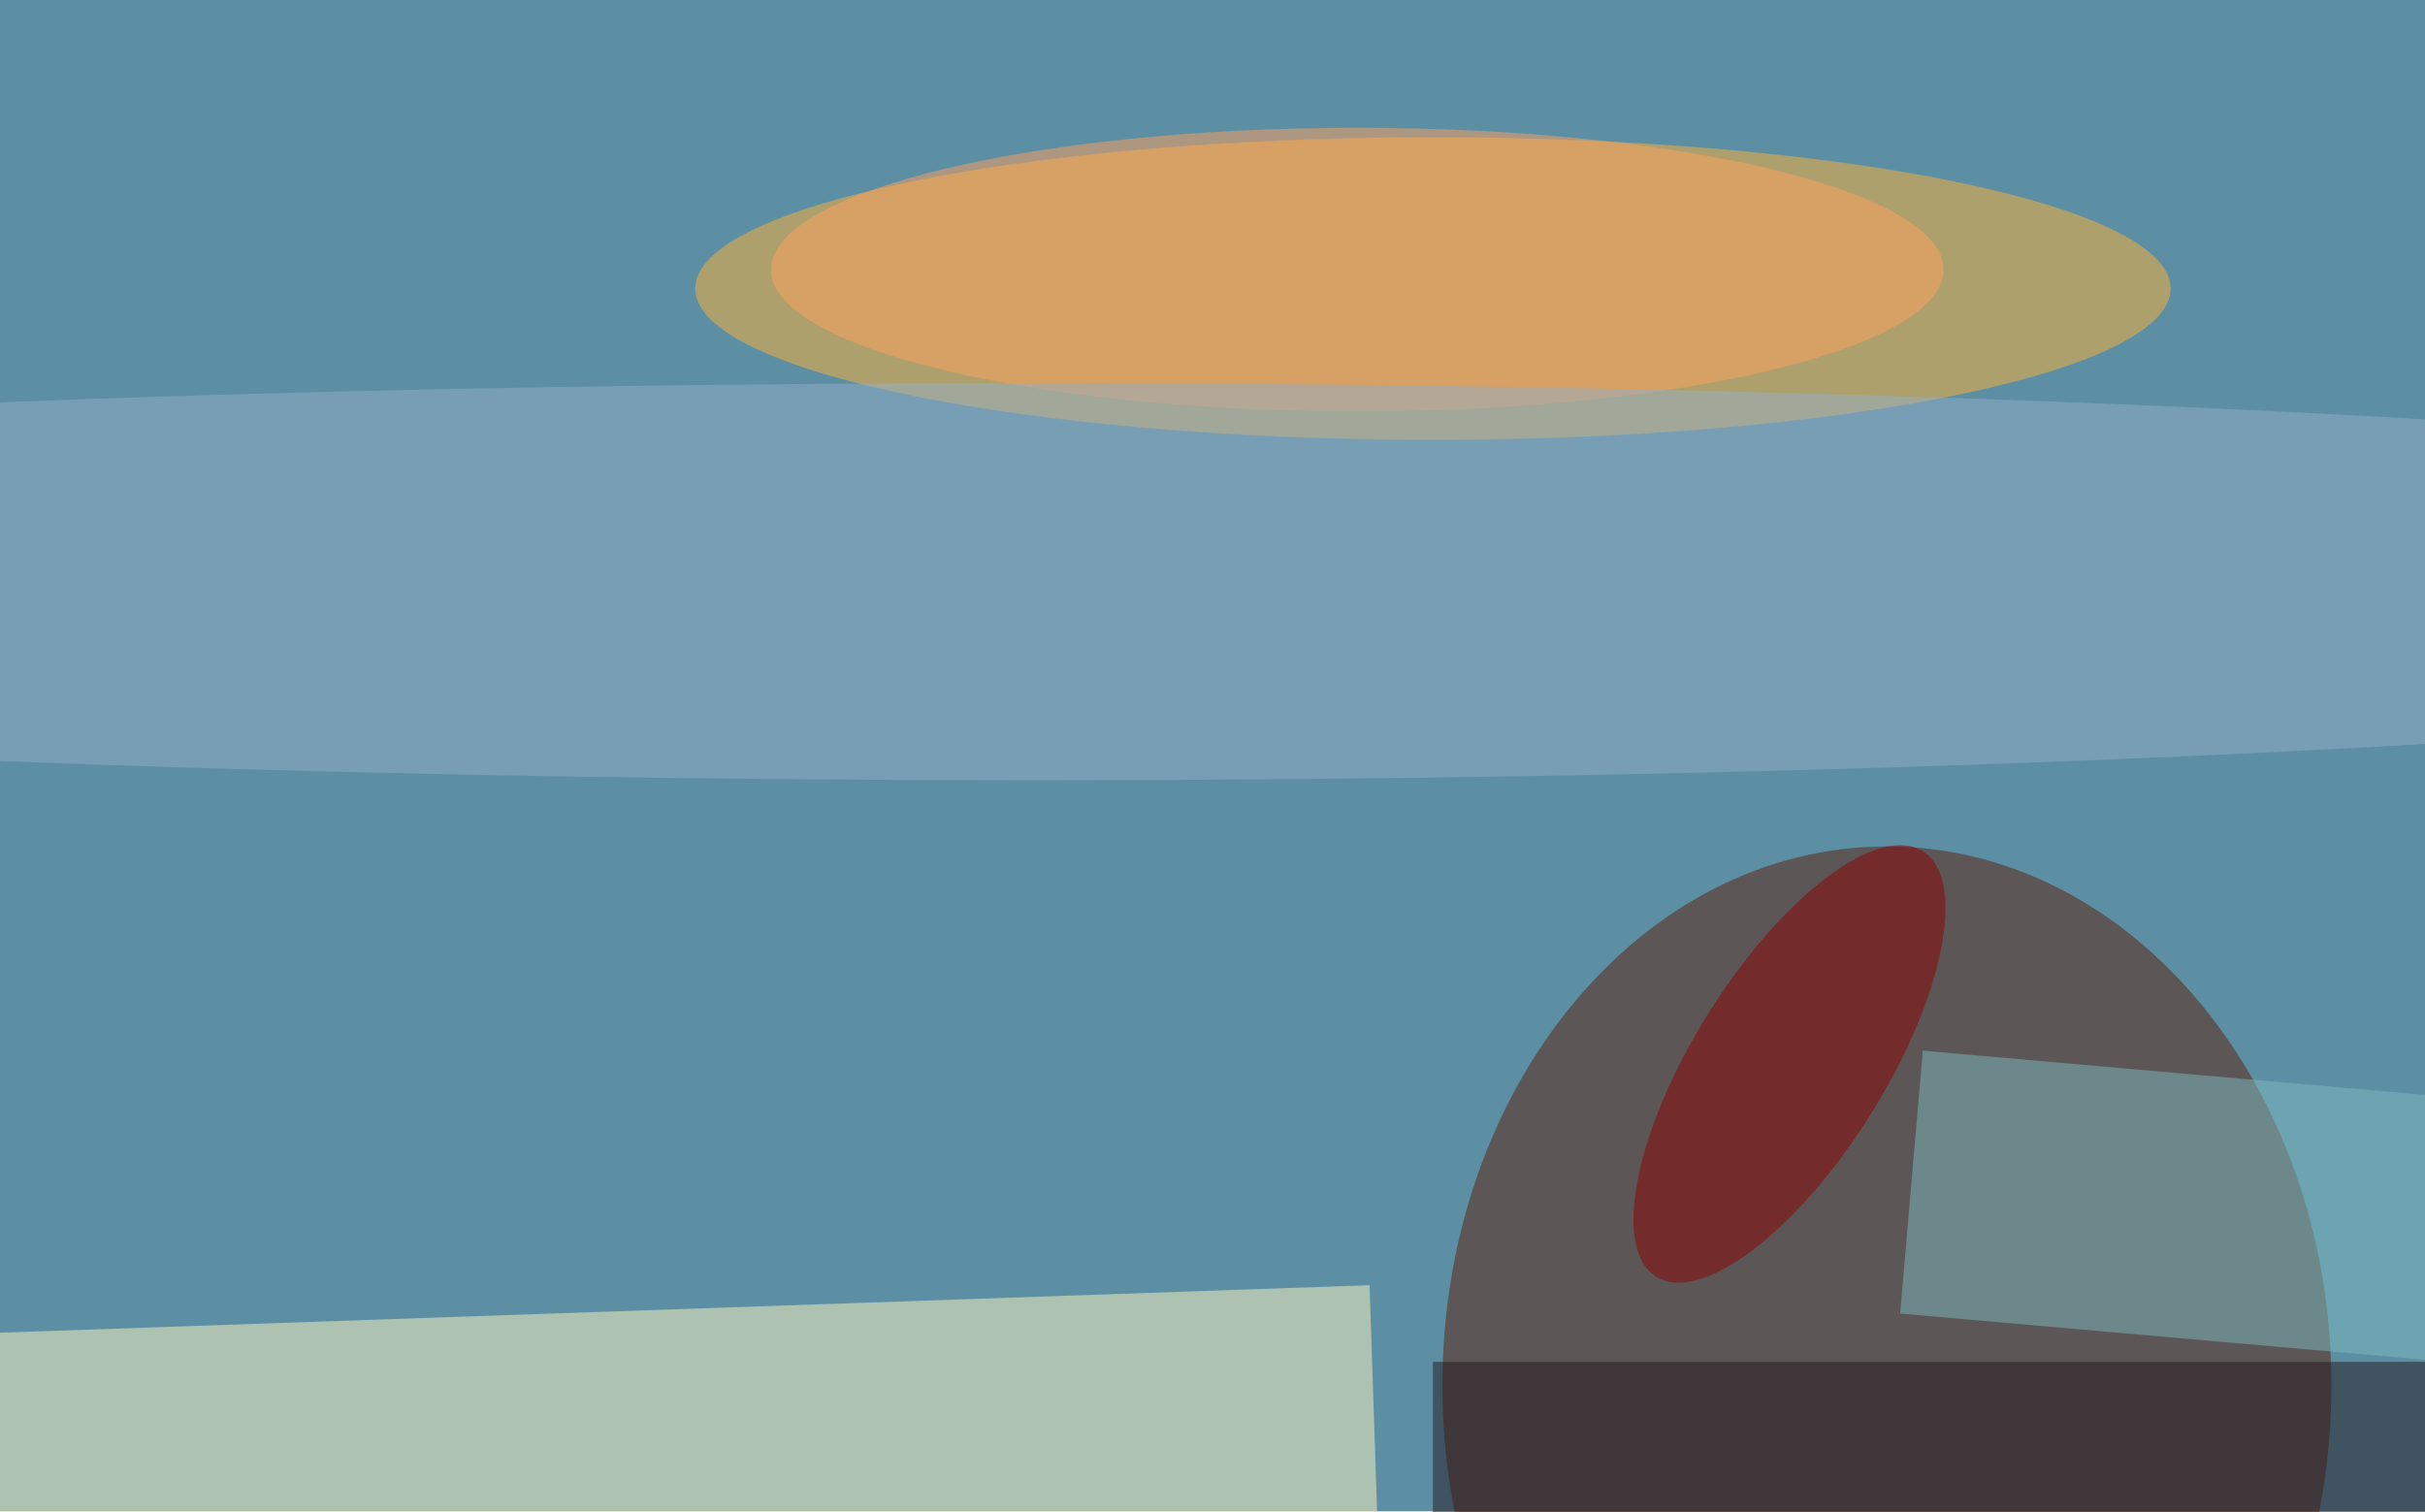
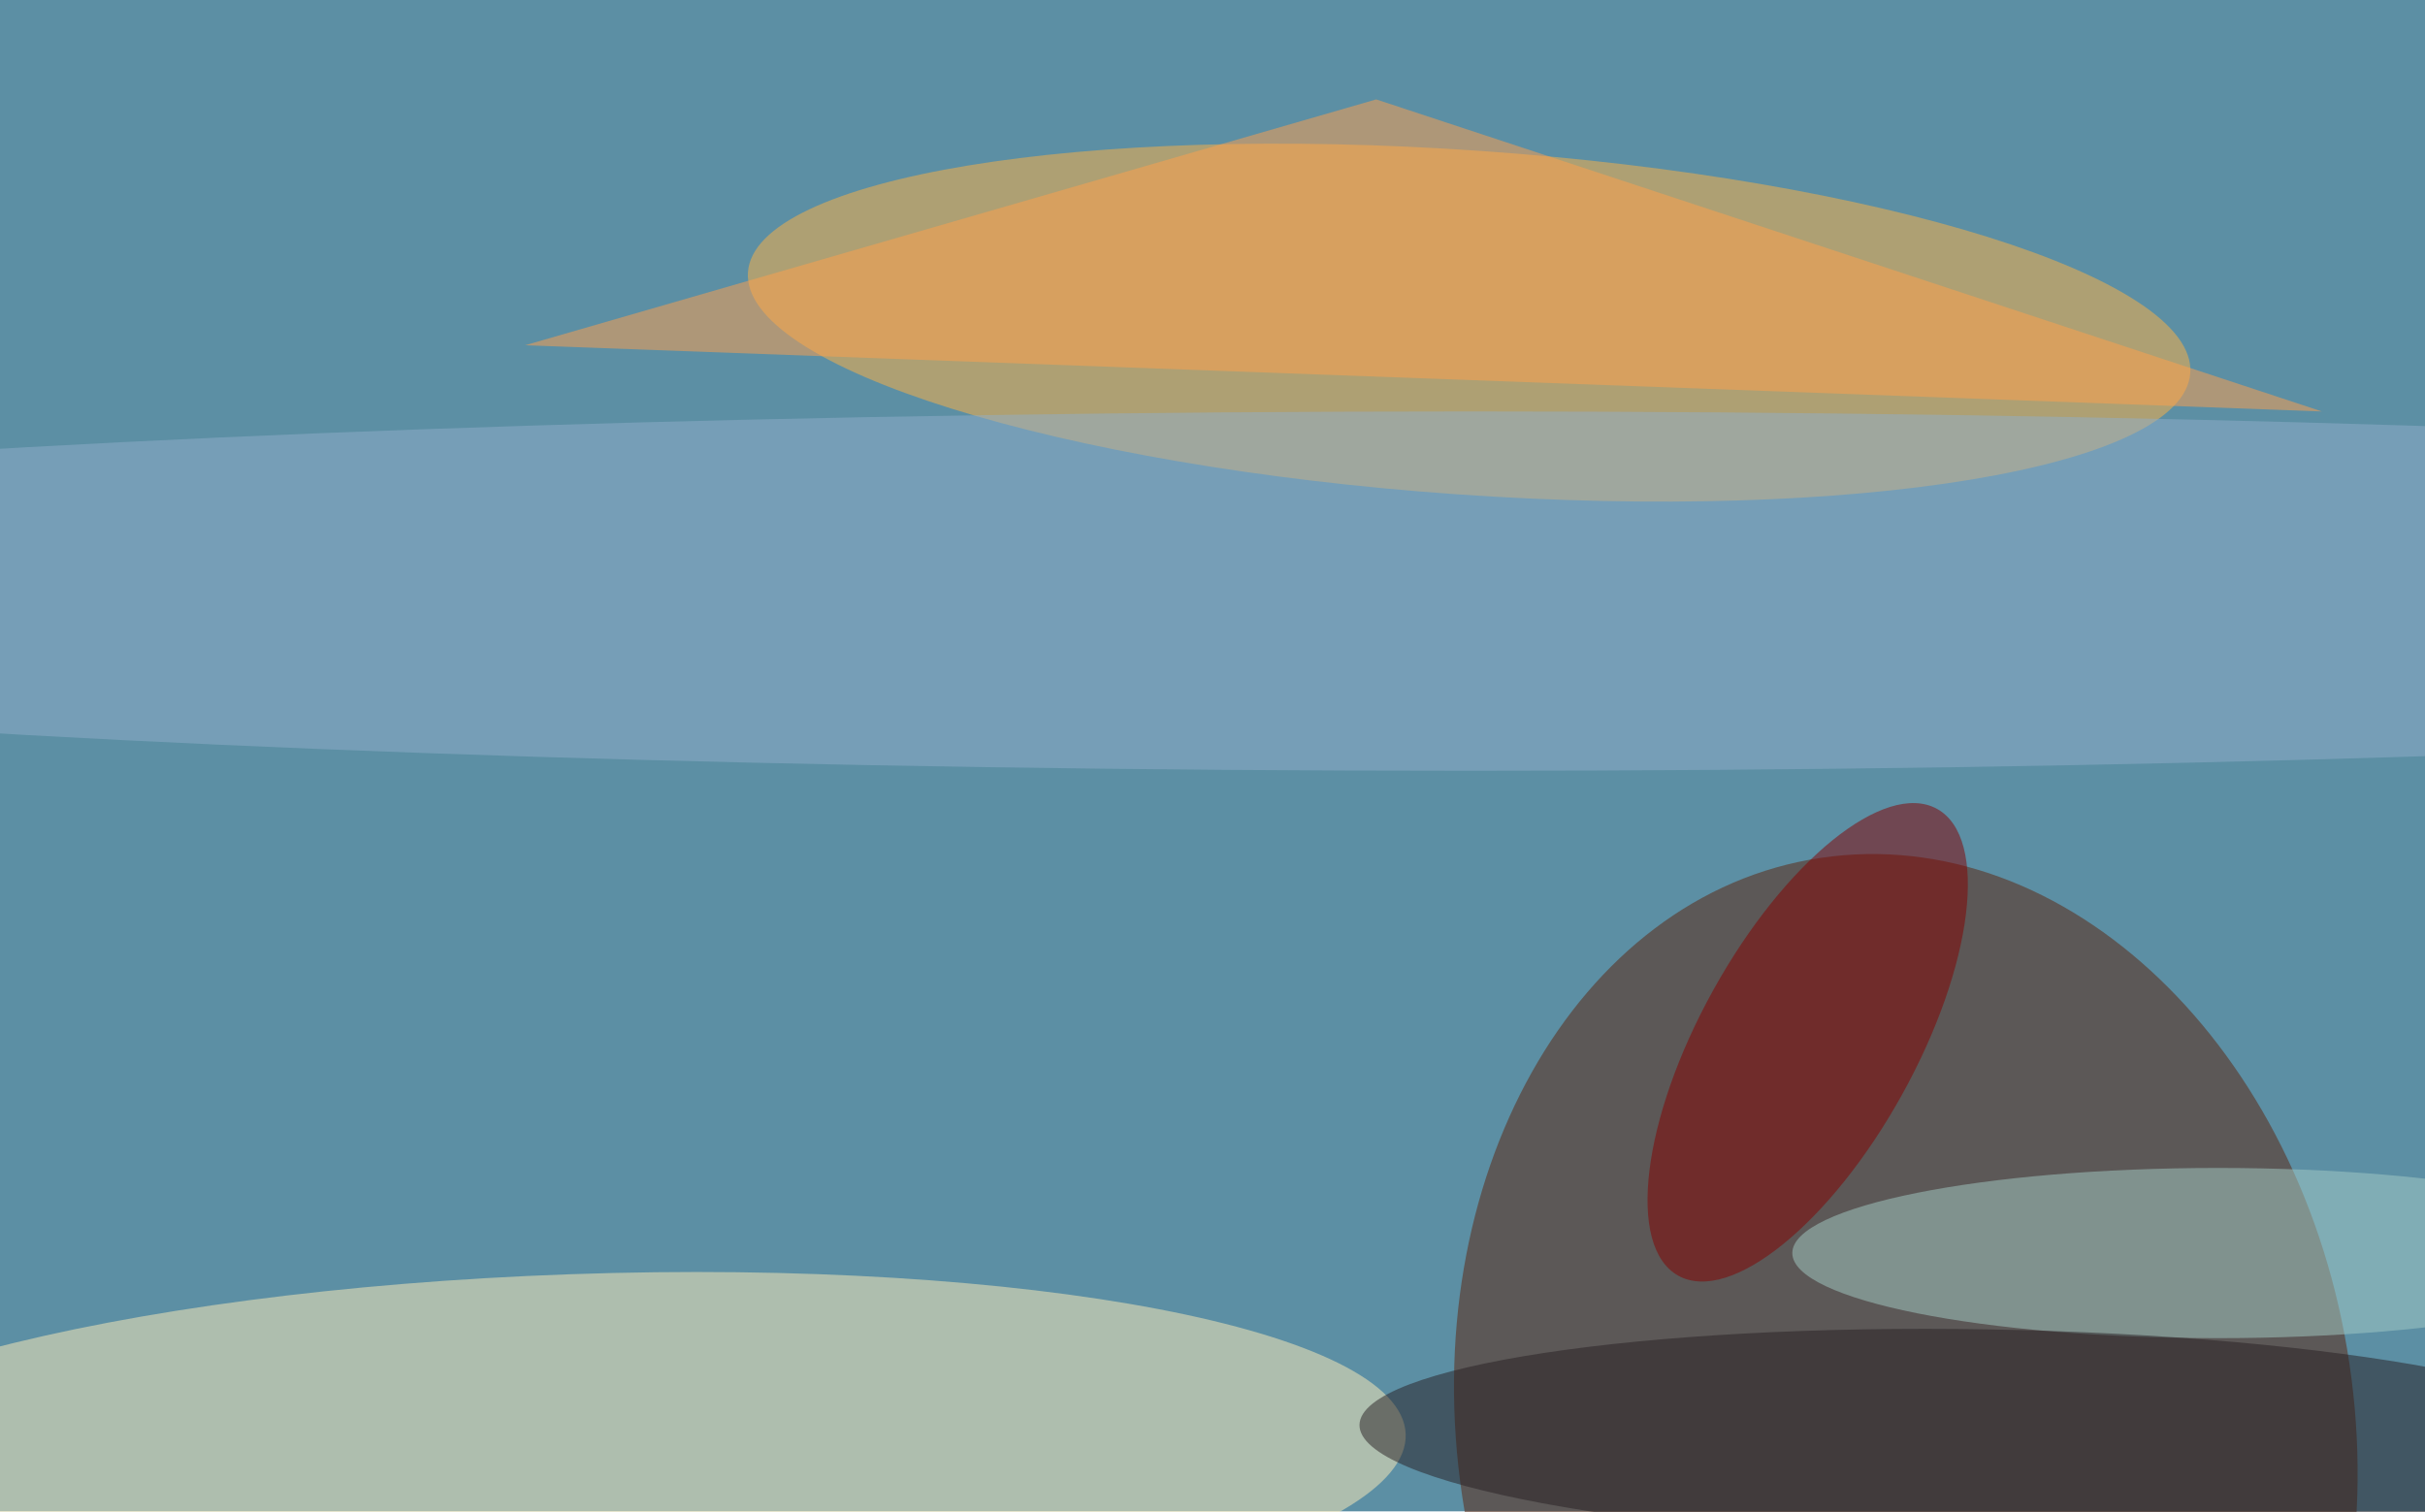
<svg xmlns="http://www.w3.org/2000/svg" width="300" height="187">
  <rect width="100%" height="100%" fill="#5c8fa4" />
  <g fill-opacity=".5" transform="translate(.6 .6)scale(1.17)">
-     <ellipse cx="151" cy="30" fill="#ffb235" rx="78" ry="16" />
-     <ellipse cx="199" cy="146" fill="#5c2109" rx="47" ry="57" />
-     <path fill="#fff7bf" d="m145.7 177.4-150 5.2-1.4-42 150-5.2z" />
-     <ellipse cx="143" cy="28" fill="#ffa05c" rx="62" ry="15" />
-     <path fill="#7cbabf" d="m257.2 143.4-56.8-5 2.4-27.8 56.8 5z" />
-     <ellipse cx="109" cy="61" fill="#94afc6" rx="255" ry="21" />
-     <circle r="1" fill="#8c0000" transform="matrix(8.56 5.37 -14.1 22.5 188.7 112)" />
-     <path fill="#22181d" d="M151 174.5v-31h110v31z" />
+     <circle r="1" fill="#ffb242" transform="rotate(184 78 14.1)scale(76.44 18.2)" />
+     <circle r="1" fill="#5c220a" transform="matrix(46.91 -6.98 9 60.49 201 150.7)" />
+     <circle r="1" fill="#ffeeb9" transform="rotate(-92 104.7 47.9)scale(19.98 87.69)" />
+     <ellipse cx="234" cy="132" fill="#a4ccc6" rx="45" ry="9" />
+     <ellipse cx="155" cy="62" fill="#90afcb" rx="255" ry="19" />
+     <path fill="#ffa04c" d="M245 43 145 10 55 36z" />
+     <circle r="1" fill="#840000" transform="rotate(119 63 111)scale(28.22 11.41)" />
+     <circle r="1" fill="#261e22" transform="rotate(91 30.5 178.7)scale(11.25 66.48)" />
  </g>
</svg>
